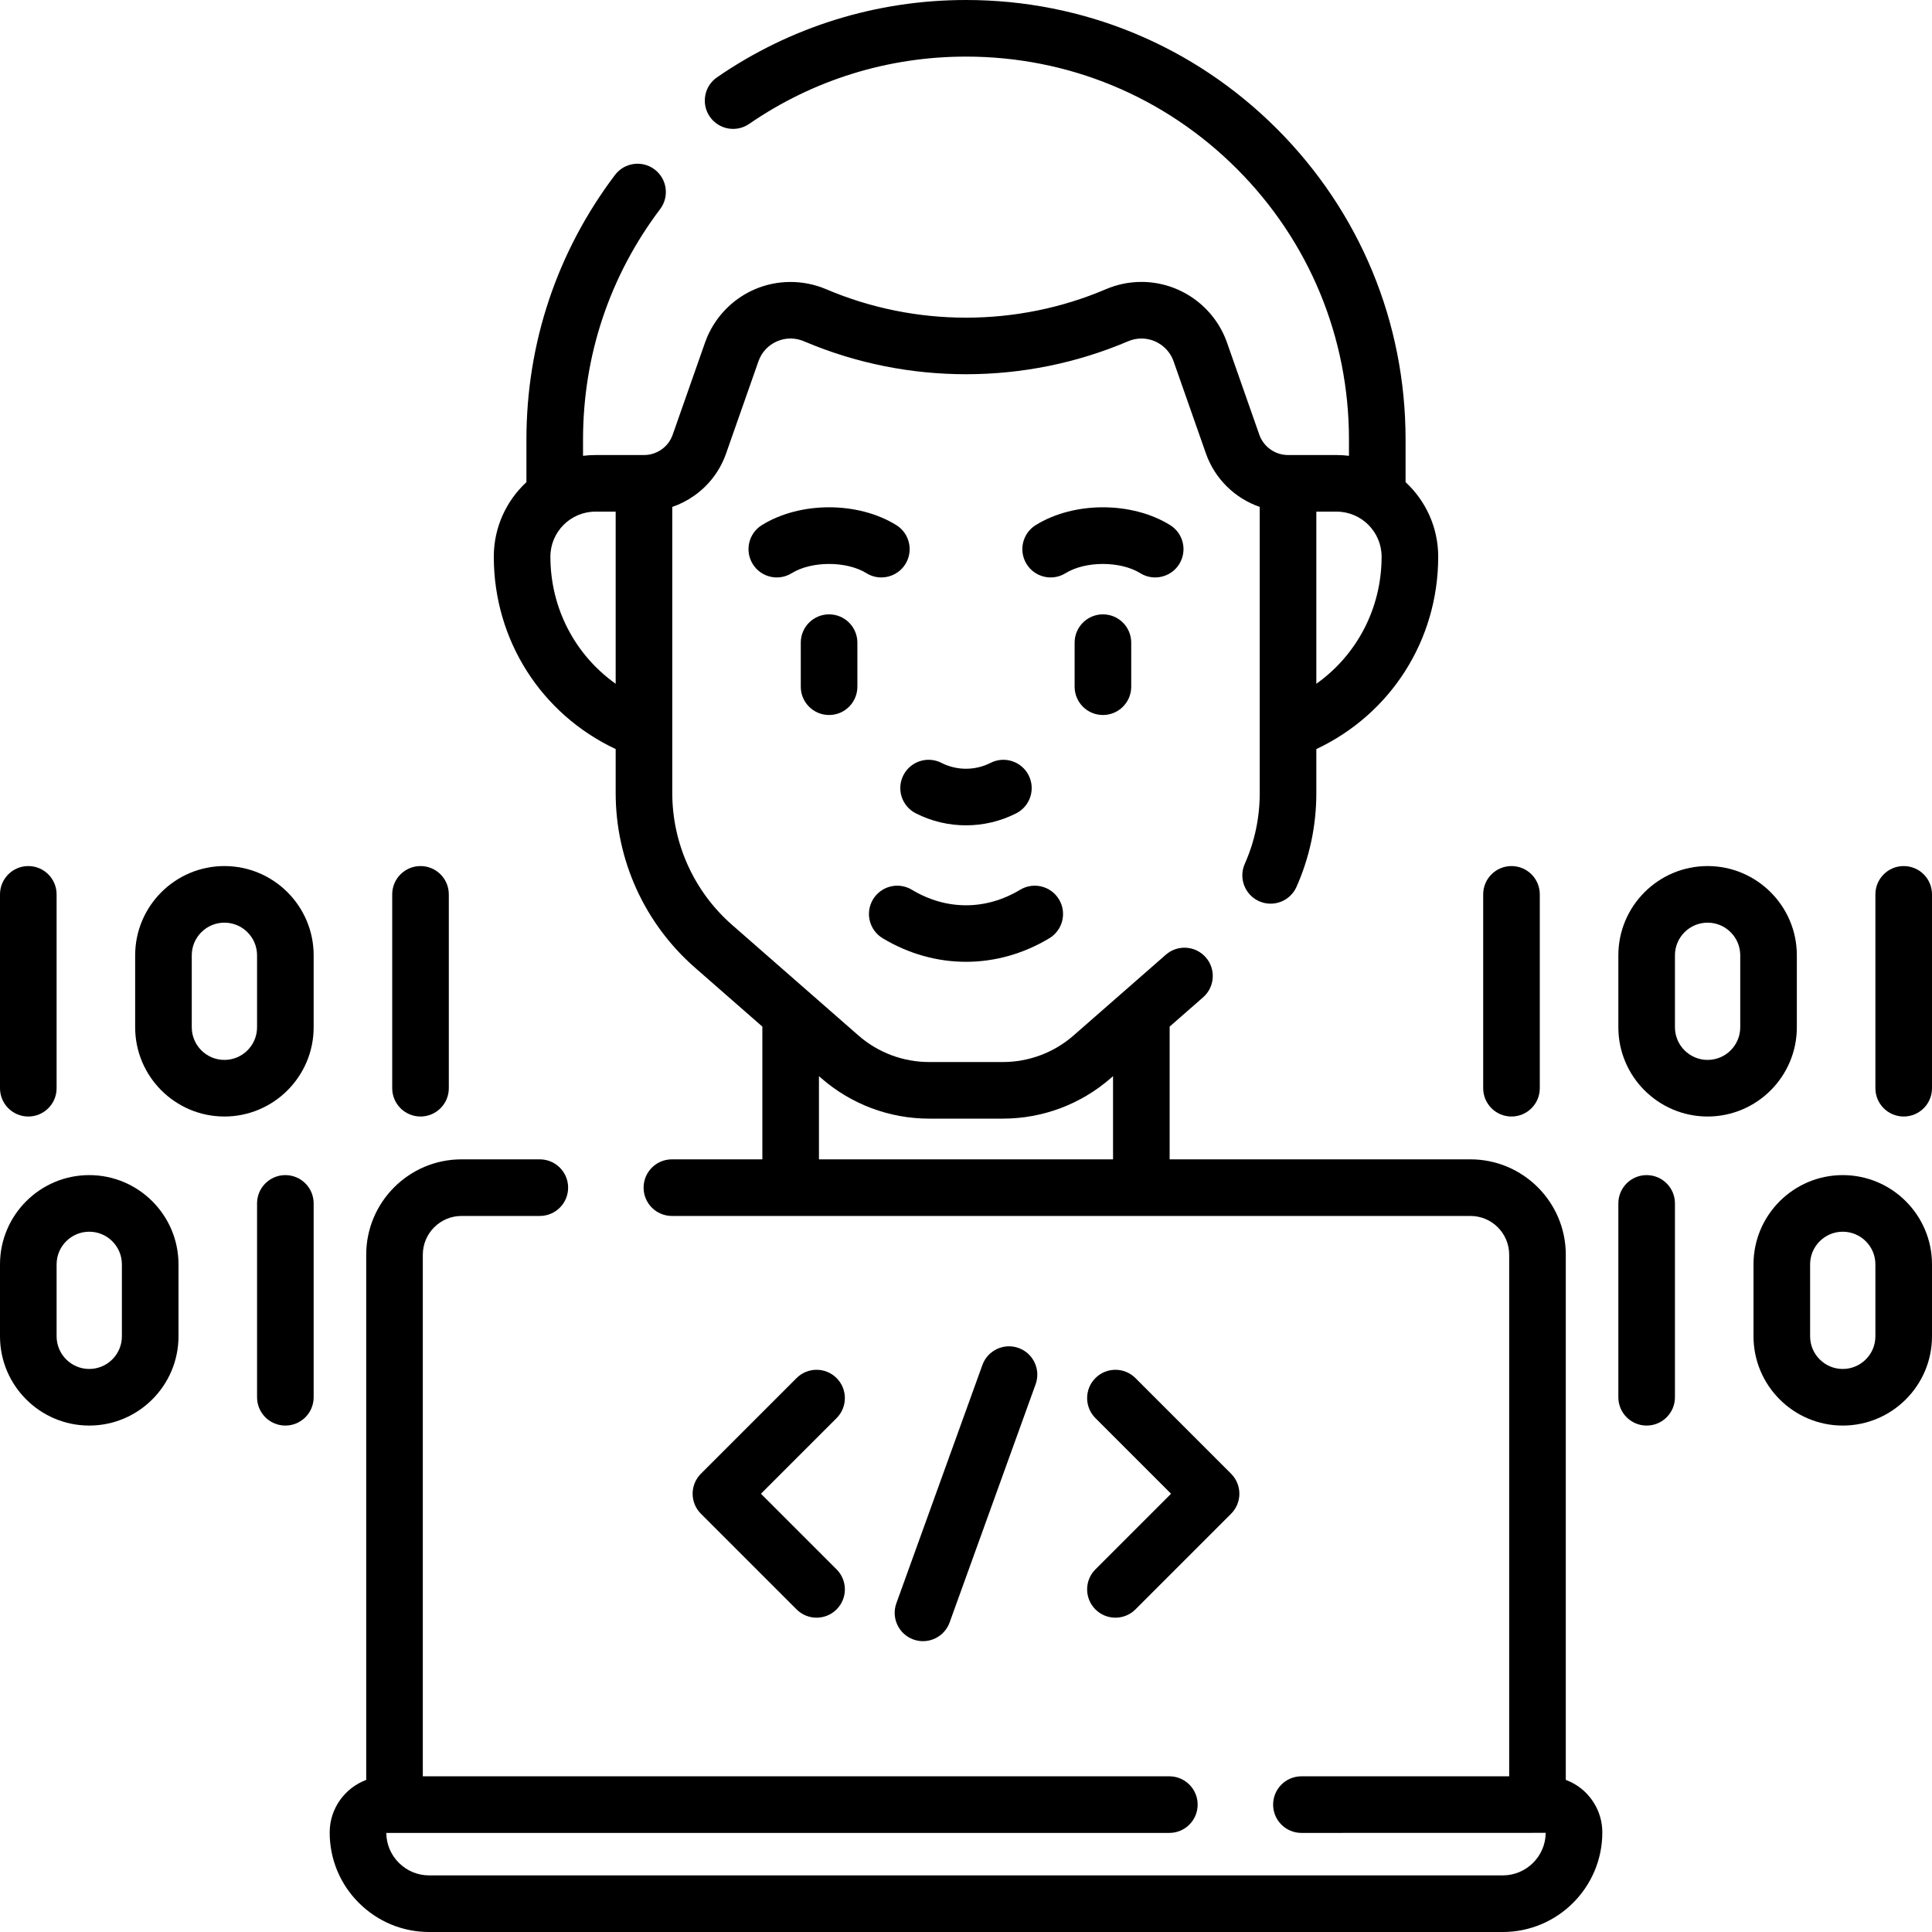
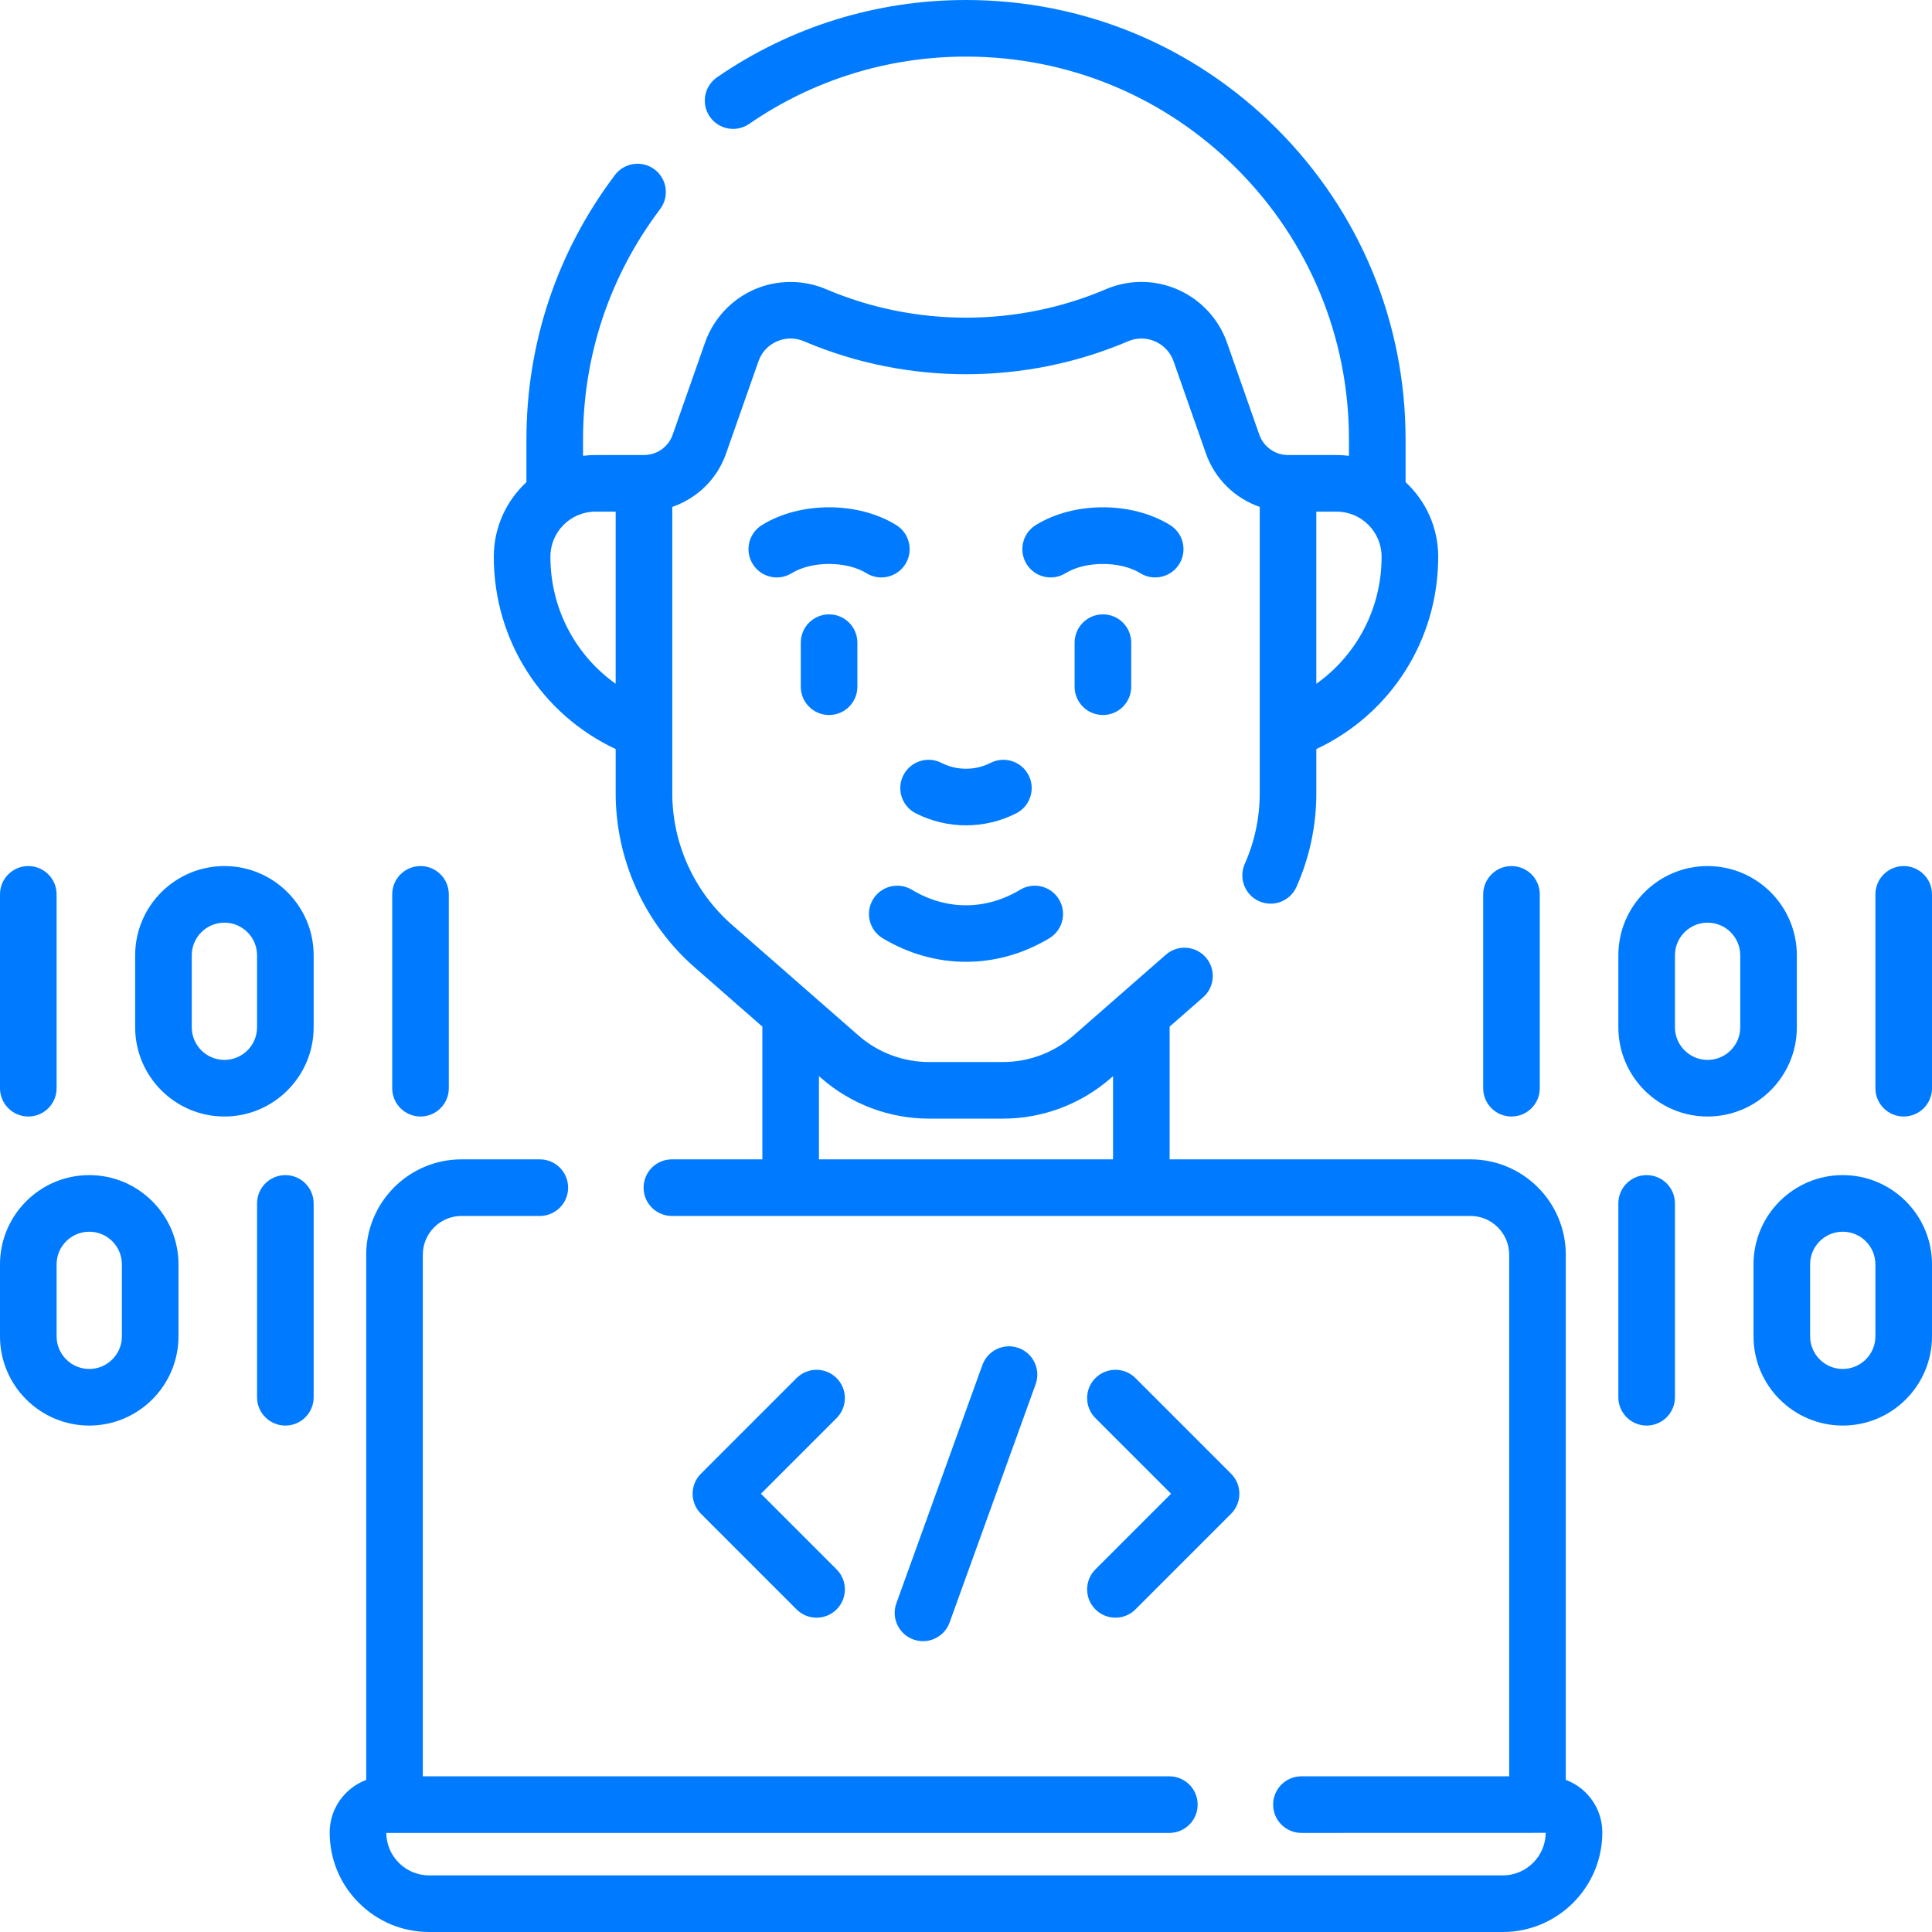
- <svg xmlns="http://www.w3.org/2000/svg" id="Capa_1" enable-background="new 0 0 512 512" viewBox="0 0 512 512">
-   <g>
-     <path d="m242.685 215.535c4.169 2.124 8.742 3.186 13.315 3.186s9.146-1.062 13.315-3.186c3.69-1.88 5.159-6.396 3.278-10.087-1.88-3.691-6.397-5.157-10.087-3.278-4.074 2.074-8.939 2.074-13.014 0-3.691-1.88-8.207-.413-10.087 3.278s-.411 8.207 3.28 10.087z" />
-     <path d="m233.912 248.642c6.915 4.165 14.502 6.247 22.088 6.247s15.173-2.082 22.088-6.247c3.549-2.137 4.692-6.746 2.556-10.294-2.139-3.549-6.746-4.693-10.294-2.556-9.119 5.492-19.58 5.492-28.699 0-3.549-2.138-8.158-.993-10.294 2.556-2.137 3.548-.994 8.157 2.555 10.294z" />
-     <path d="m306.133 153.029c2.511 0 4.964-1.261 6.383-3.553 2.182-3.521 1.095-8.144-2.428-10.324-10.148-6.285-25.456-6.284-35.604 0-3.522 2.181-4.609 6.803-2.428 10.324 2.181 3.523 6.806 4.609 10.324 2.428 5.277-3.267 14.534-3.268 19.812 0 1.229.762 2.593 1.125 3.941 1.125z" />
-     <path d="m233.562 153.029c2.511 0 4.964-1.261 6.383-3.553 2.182-3.521 1.095-8.144-2.428-10.324-10.147-6.285-25.455-6.286-35.604 0-3.522 2.181-4.609 6.803-2.428 10.324 2.181 3.523 6.806 4.609 10.324 2.428 5.278-3.268 14.535-3.267 19.812 0 1.229.762 2.593 1.125 3.941 1.125z" />
-     <path d="m284.786 170.309v11.675c0 4.143 3.357 7.5 7.5 7.5s7.5-3.357 7.5-7.5v-11.675c0-4.143-3.357-7.5-7.5-7.5s-7.5 3.357-7.5 7.5z" />
-     <path d="m212.214 170.309v11.675c0 4.143 3.357 7.5 7.5 7.5s7.5-3.357 7.5-7.5v-11.675c0-4.143-3.357-7.5-7.5-7.5s-7.5 3.357-7.5 7.5z" />
-     <path d="m221.704 365.205c-2.93-2.928-7.678-2.928-10.607 0l-25.347 25.347c-2.929 2.93-2.929 7.678 0 10.607l25.347 25.347c1.465 1.464 3.385 2.196 5.304 2.196s3.839-.732 5.304-2.196c2.929-2.93 2.929-7.678 0-10.607l-20.044-20.043 20.044-20.043c2.928-2.93 2.928-7.678-.001-10.608z" />
-     <path d="m290.296 426.506c1.465 1.464 3.385 2.196 5.304 2.196s3.839-.732 5.304-2.196l25.347-25.347c2.929-2.93 2.929-7.678 0-10.607l-25.347-25.347c-2.93-2.928-7.678-2.928-10.607 0-2.929 2.93-2.929 7.678 0 10.607l20.044 20.043-20.044 20.043c-2.93 2.93-2.93 7.678-.001 10.608z" />
-     <path d="m244.603 434.925c3.07 0 5.951-1.9 7.055-4.955l22.795-63.135c1.406-3.896-.611-8.194-4.508-9.602-3.895-1.406-8.194.611-9.602 4.508l-22.795 63.135c-1.406 3.896.611 8.194 4.508 9.602.84.303 1.701.447 2.547.447z" />
-     <path d="m414.95 471.689v-139.179c0-13.934-11.331-25.27-25.26-25.27h-79.723v-35.18l8.872-7.766c3.117-2.729 3.433-7.467.704-10.583-2.729-3.118-7.467-3.432-10.583-.704l-24.459 21.408c-5.186 4.536-11.839 7.035-18.732 7.035h-19.539c-6.894 0-13.547-2.499-18.731-7.034l-33.479-29.3c-10.079-8.821-15.859-21.556-15.859-34.937v-75.837c2.062-.709 4.026-1.715 5.843-3.001 3.925-2.778 6.839-6.65 8.423-11.187l8.572-24.406c.835-2.382 2.565-4.255 4.872-5.271 2.399-1.069 5.058-1.007 7.444.072 27.231 11.538 58.437 11.502 85.637-.106 1.146-.486 2.333-.733 3.529-.733 3.83 0 7.26 2.433 8.532 6.042l8.561 24.401c2.378 6.777 7.724 11.922 14.267 14.18v75.847c0 6.513-1.334 12.824-3.966 18.762-1.679 3.786.03 8.217 3.817 9.896 3.786 1.679 8.217-.031 9.896-3.817 3.485-7.863 5.253-16.221 5.253-24.84v-11.667c19.741-9.285 32.299-28.896 32.299-50.983 0-7.799-3.334-14.832-8.648-19.756v-11.285c0-31.107-12.115-60.36-34.118-82.375-22.014-22-51.267-34.115-82.374-34.115-23.708 0-46.521 7.083-65.975 20.483-3.411 2.351-4.271 7.021-1.922 10.432 2.351 3.411 7.022 4.271 10.432 1.922 16.939-11.669 36.81-17.837 57.465-17.837 27.102 0 52.59 10.557 71.766 29.722 19.168 19.178 29.724 44.667 29.724 71.768v4.305c-1.081-.132-2.178-.208-3.294-.208-.02.001-12.862-.002-12.881.001-3.409-.01-6.457-2.177-7.588-5.4l-8.564-24.41c-3.386-9.61-12.502-16.067-22.683-16.067-3.222 0-6.382.648-9.405 1.933-23.549 10.051-50.562 10.056-74.112.009-6.096-2.595-13.073-2.581-19.142.101-6.059 2.67-10.789 7.786-12.978 14.032l-8.574 24.412c-.555 1.587-1.568 2.937-2.935 3.903-1.37.97-2.978 1.483-4.65 1.488-.009-.003-12.867 0-12.881-.001-1.116 0-2.213.076-3.294.208v-4.305c0-22.254 7.066-43.376 20.436-61.081 2.496-3.306 1.84-8.009-1.466-10.505-3.306-2.495-8.009-1.839-10.505 1.466-15.351 20.33-23.465 44.577-23.465 70.12v11.283c-5.314 4.924-8.648 11.957-8.648 19.756 0 22.085 12.558 41.698 32.299 50.981v11.669c0 17.706 7.647 34.554 20.98 46.224l17.892 15.658v35.179h-23.972c-4.143 0-7.5 3.357-7.5 7.5s3.357 7.5 7.5 7.5h211.63c5.657 0 10.26 4.606 10.26 10.27v138.23h-55.06c-4.143 0-7.5 3.357-7.5 7.5s3.357 7.5 7.5 7.5l64.74-.018c-.056 6.227-5.14 11.277-11.38 11.277h-284.5c-3.039 0-5.896-1.184-8.054-3.341-2.117-2.11-3.295-4.919-3.325-7.919h207.519c4.143 0 7.5-3.357 7.5-7.5s-3.357-7.5-7.5-7.5h-197.84v-138.23c0-5.663 4.603-10.27 10.26-10.27h20.75c4.143 0 7.5-3.357 7.5-7.5s-3.357-7.5-7.5-7.5h-20.75c-13.929 0-25.26 11.336-25.26 25.27v139.187c-5.644 2.115-9.68 7.55-9.68 13.924 0 7.06 2.747 13.687 7.727 18.653 4.983 4.982 11.607 7.727 18.653 7.727h284.5c14.546 0 26.38-11.834 26.38-26.38 0-3.956-1.54-7.686-4.376-10.542-1.533-1.523-3.342-2.658-5.304-3.39zm-48.811-324.16c0 13.671-6.556 26.048-17.299 33.679v-45.622h5.356c6.585.001 11.943 5.358 11.943 11.943zm-220.278 0c0-6.585 5.357-11.942 11.942-11.942h5.356v45.621c-10.741-7.632-17.298-20.009-17.298-33.679zm71.171 137.66.589.515c7.922 6.93 18.082 10.746 28.609 10.746h19.539c10.527 0 20.688-3.816 28.61-10.747l.588-.515v22.052h-77.936v-22.051z" />
-     <path d="m476.182 272.237v-19.071c0-13.041-10.61-23.651-23.651-23.651-13.042 0-23.652 10.61-23.652 23.651v19.071c0 13.041 10.61 23.651 23.652 23.651 13.04.001 23.651-10.61 23.651-23.651zm-15 0c0 4.771-3.881 8.651-8.651 8.651s-8.652-3.881-8.652-8.651v-19.071c0-4.771 3.882-8.651 8.652-8.651s8.651 3.881 8.651 8.651z" />
-     <path d="m400.56 295.889c4.143 0 7.5-3.357 7.5-7.5v-51.374c0-4.143-3.357-7.5-7.5-7.5s-7.5 3.357-7.5 7.5v51.374c0 4.142 3.357 7.5 7.5 7.5z" />
-     <path d="m488.349 311.416c-13.041 0-23.651 10.61-23.651 23.651v19.07c0 13.042 10.61 23.652 23.651 23.652s23.651-10.609 23.651-23.651v-19.07c0-13.042-10.61-23.652-23.651-23.652zm8.651 42.722c0 4.771-3.881 8.652-8.651 8.652s-8.651-3.882-8.651-8.652v-19.07c0-4.771 3.881-8.651 8.651-8.651s8.651 3.881 8.651 8.651z" />
-     <path d="m436.378 311.416c-4.143 0-7.5 3.357-7.5 7.5v51.374c0 4.143 3.357 7.5 7.5 7.5s7.5-3.357 7.5-7.5v-51.374c0-4.143-3.357-7.5-7.5-7.5z" />
-     <path d="m504.5 229.515c-4.143 0-7.5 3.357-7.5 7.5v51.374c0 4.143 3.357 7.5 7.5 7.5s7.5-3.357 7.5-7.5v-51.374c0-4.143-3.357-7.5-7.5-7.5z" />
-     <path d="m59.47 229.515c-13.041 0-23.651 10.61-23.651 23.651v19.071c0 13.041 10.61 23.651 23.651 23.651 13.042 0 23.652-10.61 23.652-23.651v-19.071c0-13.041-10.61-23.651-23.652-23.651zm8.652 42.722c0 4.771-3.882 8.651-8.652 8.651s-8.651-3.881-8.651-8.651v-19.071c0-4.771 3.881-8.651 8.651-8.651s8.652 3.881 8.652 8.651z" />
-     <path d="m111.44 295.889c4.143 0 7.5-3.357 7.5-7.5v-51.374c0-4.143-3.357-7.5-7.5-7.5s-7.5 3.357-7.5 7.5v51.374c0 4.142 3.358 7.5 7.5 7.5z" />
-     <path d="m23.651 311.416c-13.041 0-23.651 10.61-23.651 23.651v19.07c0 13.042 10.61 23.652 23.651 23.652s23.651-10.61 23.651-23.652v-19.07c.001-13.041-10.61-23.651-23.651-23.651zm8.652 42.722c0 4.771-3.881 8.652-8.651 8.652s-8.652-3.882-8.652-8.652v-19.07c0-4.771 3.881-8.651 8.651-8.651s8.651 3.881 8.651 8.651v19.07z" />
-     <path d="m75.622 311.416c-4.143 0-7.5 3.357-7.5 7.5v51.374c0 4.143 3.357 7.5 7.5 7.5s7.5-3.357 7.5-7.5v-51.374c0-4.143-3.357-7.5-7.5-7.5z" />
-     <path d="m7.5 295.889c4.143 0 7.5-3.357 7.5-7.5v-51.374c0-4.143-3.357-7.5-7.5-7.5s-7.5 3.357-7.5 7.5v51.374c0 4.142 3.357 7.5 7.5 7.5z" />
+ <svg xmlns="http://www.w3.org/2000/svg" id="Capa_1" enable-background="new 0 0 512 512" viewBox="0 0 512 512" version="1.1">
+   <defs id="defs35" />
+   <g id="g20" style="fill:#007bff;fill-opacity:1">
+     <path d="m242.685 215.535c4.169 2.124 8.742 3.186 13.315 3.186s9.146-1.062 13.315-3.186c3.69-1.88 5.159-6.396 3.278-10.087-1.88-3.691-6.397-5.157-10.087-3.278-4.074 2.074-8.939 2.074-13.014 0-3.691-1.88-8.207-.413-10.087 3.278s-.411 8.207 3.28 10.087z" id="path1" style="fill:#007bff;fill-opacity:1" />
+     <path d="m233.912 248.642c6.915 4.165 14.502 6.247 22.088 6.247s15.173-2.082 22.088-6.247c3.549-2.137 4.692-6.746 2.556-10.294-2.139-3.549-6.746-4.693-10.294-2.556-9.119 5.492-19.58 5.492-28.699 0-3.549-2.138-8.158-.993-10.294 2.556-2.137 3.548-.994 8.157 2.555 10.294z" id="path2" style="fill:#007bff;fill-opacity:1" />
+     <path d="m306.133 153.029c2.511 0 4.964-1.261 6.383-3.553 2.182-3.521 1.095-8.144-2.428-10.324-10.148-6.285-25.456-6.284-35.604 0-3.522 2.181-4.609 6.803-2.428 10.324 2.181 3.523 6.806 4.609 10.324 2.428 5.277-3.267 14.534-3.268 19.812 0 1.229.762 2.593 1.125 3.941 1.125z" id="path3" style="fill:#007bff;fill-opacity:1" />
+     <path d="m233.562 153.029c2.511 0 4.964-1.261 6.383-3.553 2.182-3.521 1.095-8.144-2.428-10.324-10.147-6.285-25.455-6.286-35.604 0-3.522 2.181-4.609 6.803-2.428 10.324 2.181 3.523 6.806 4.609 10.324 2.428 5.278-3.268 14.535-3.267 19.812 0 1.229.762 2.593 1.125 3.941 1.125z" id="path4" style="fill:#007bff;fill-opacity:1" />
+     <path d="m284.786 170.309v11.675c0 4.143 3.357 7.5 7.5 7.5s7.5-3.357 7.5-7.5v-11.675c0-4.143-3.357-7.5-7.5-7.5s-7.5 3.357-7.5 7.5z" id="path5" style="fill:#007bff;fill-opacity:1" />
+     <path d="m212.214 170.309v11.675c0 4.143 3.357 7.5 7.5 7.5s7.5-3.357 7.5-7.5v-11.675c0-4.143-3.357-7.5-7.5-7.5s-7.5 3.357-7.5 7.5z" id="path6" style="fill:#007bff;fill-opacity:1" />
+     <path d="m221.704 365.205c-2.93-2.928-7.678-2.928-10.607 0l-25.347 25.347c-2.929 2.93-2.929 7.678 0 10.607l25.347 25.347c1.465 1.464 3.385 2.196 5.304 2.196s3.839-.732 5.304-2.196c2.929-2.93 2.929-7.678 0-10.607l-20.044-20.043 20.044-20.043c2.928-2.93 2.928-7.678-.001-10.608z" id="path7" style="fill:#007bff;fill-opacity:1" />
+     <path d="m290.296 426.506c1.465 1.464 3.385 2.196 5.304 2.196s3.839-.732 5.304-2.196l25.347-25.347c2.929-2.93 2.929-7.678 0-10.607l-25.347-25.347c-2.93-2.928-7.678-2.928-10.607 0-2.929 2.93-2.929 7.678 0 10.607l20.044 20.043-20.044 20.043c-2.93 2.93-2.93 7.678-.001 10.608z" id="path8" style="fill:#007bff;fill-opacity:1" />
+     <path d="m244.603 434.925c3.07 0 5.951-1.9 7.055-4.955l22.795-63.135c1.406-3.896-.611-8.194-4.508-9.602-3.895-1.406-8.194.611-9.602 4.508l-22.795 63.135c-1.406 3.896.611 8.194 4.508 9.602.84.303 1.701.447 2.547.447z" id="path9" style="fill:#007bff;fill-opacity:1" />
+     <path d="m414.95 471.689v-139.179c0-13.934-11.331-25.27-25.26-25.27h-79.723v-35.18l8.872-7.766c3.117-2.729 3.433-7.467.704-10.583-2.729-3.118-7.467-3.432-10.583-.704l-24.459 21.408c-5.186 4.536-11.839 7.035-18.732 7.035h-19.539c-6.894 0-13.547-2.499-18.731-7.034l-33.479-29.3c-10.079-8.821-15.859-21.556-15.859-34.937v-75.837c2.062-.709 4.026-1.715 5.843-3.001 3.925-2.778 6.839-6.65 8.423-11.187l8.572-24.406c.835-2.382 2.565-4.255 4.872-5.271 2.399-1.069 5.058-1.007 7.444.072 27.231 11.538 58.437 11.502 85.637-.106 1.146-.486 2.333-.733 3.529-.733 3.83 0 7.26 2.433 8.532 6.042l8.561 24.401c2.378 6.777 7.724 11.922 14.267 14.18v75.847c0 6.513-1.334 12.824-3.966 18.762-1.679 3.786.03 8.217 3.817 9.896 3.786 1.679 8.217-.031 9.896-3.817 3.485-7.863 5.253-16.221 5.253-24.84v-11.667c19.741-9.285 32.299-28.896 32.299-50.983 0-7.799-3.334-14.832-8.648-19.756v-11.285c0-31.107-12.115-60.36-34.118-82.375-22.014-22-51.267-34.115-82.374-34.115-23.708 0-46.521 7.083-65.975 20.483-3.411 2.351-4.271 7.021-1.922 10.432 2.351 3.411 7.022 4.271 10.432 1.922 16.939-11.669 36.81-17.837 57.465-17.837 27.102 0 52.59 10.557 71.766 29.722 19.168 19.178 29.724 44.667 29.724 71.768v4.305c-1.081-.132-2.178-.208-3.294-.208-.02.001-12.862-.002-12.881.001-3.409-.01-6.457-2.177-7.588-5.4l-8.564-24.41c-3.386-9.61-12.502-16.067-22.683-16.067-3.222 0-6.382.648-9.405 1.933-23.549 10.051-50.562 10.056-74.112.009-6.096-2.595-13.073-2.581-19.142.101-6.059 2.67-10.789 7.786-12.978 14.032l-8.574 24.412c-.555 1.587-1.568 2.937-2.935 3.903-1.37.97-2.978 1.483-4.65 1.488-.009-.003-12.867 0-12.881-.001-1.116 0-2.213.076-3.294.208v-4.305c0-22.254 7.066-43.376 20.436-61.081 2.496-3.306 1.84-8.009-1.466-10.505-3.306-2.495-8.009-1.839-10.505 1.466-15.351 20.33-23.465 44.577-23.465 70.12v11.283c-5.314 4.924-8.648 11.957-8.648 19.756 0 22.085 12.558 41.698 32.299 50.981v11.669c0 17.706 7.647 34.554 20.98 46.224l17.892 15.658v35.179h-23.972c-4.143 0-7.5 3.357-7.5 7.5s3.357 7.5 7.5 7.5h211.63c5.657 0 10.26 4.606 10.26 10.27v138.23h-55.06c-4.143 0-7.5 3.357-7.5 7.5s3.357 7.5 7.5 7.5l64.74-.018c-.056 6.227-5.14 11.277-11.38 11.277h-284.5c-3.039 0-5.896-1.184-8.054-3.341-2.117-2.11-3.295-4.919-3.325-7.919h207.519c4.143 0 7.5-3.357 7.5-7.5s-3.357-7.5-7.5-7.5h-197.84v-138.23c0-5.663 4.603-10.27 10.26-10.27h20.75c4.143 0 7.5-3.357 7.5-7.5s-3.357-7.5-7.5-7.5h-20.75c-13.929 0-25.26 11.336-25.26 25.27v139.187c-5.644 2.115-9.68 7.55-9.68 13.924 0 7.06 2.747 13.687 7.727 18.653 4.983 4.982 11.607 7.727 18.653 7.727h284.5c14.546 0 26.38-11.834 26.38-26.38 0-3.956-1.54-7.686-4.376-10.542-1.533-1.523-3.342-2.658-5.304-3.39zm-48.811-324.16c0 13.671-6.556 26.048-17.299 33.679v-45.622h5.356c6.585.001 11.943 5.358 11.943 11.943zm-220.278 0c0-6.585 5.357-11.942 11.942-11.942h5.356v45.621c-10.741-7.632-17.298-20.009-17.298-33.679zm71.171 137.66.589.515c7.922 6.93 18.082 10.746 28.609 10.746h19.539c10.527 0 20.688-3.816 28.61-10.747l.588-.515v22.052h-77.936v-22.051z" id="path10" style="fill:#007bff;fill-opacity:1" />
+     <path d="m476.182 272.237v-19.071c0-13.041-10.61-23.651-23.651-23.651-13.042 0-23.652 10.61-23.652 23.651v19.071c0 13.041 10.61 23.651 23.652 23.651 13.04.001 23.651-10.61 23.651-23.651zm-15 0c0 4.771-3.881 8.651-8.651 8.651s-8.652-3.881-8.652-8.651v-19.071c0-4.771 3.882-8.651 8.652-8.651s8.651 3.881 8.651 8.651z" id="path11" style="fill:#007bff;fill-opacity:1" />
+     <path d="m400.56 295.889c4.143 0 7.5-3.357 7.5-7.5v-51.374c0-4.143-3.357-7.5-7.5-7.5s-7.5 3.357-7.5 7.5v51.374c0 4.142 3.357 7.5 7.5 7.5z" id="path12" style="fill:#007bff;fill-opacity:1" />
+     <path d="m488.349 311.416c-13.041 0-23.651 10.61-23.651 23.651v19.07c0 13.042 10.61 23.652 23.651 23.652s23.651-10.609 23.651-23.651v-19.07c0-13.042-10.61-23.652-23.651-23.652zm8.651 42.722c0 4.771-3.881 8.652-8.651 8.652s-8.651-3.882-8.651-8.652v-19.07c0-4.771 3.881-8.651 8.651-8.651s8.651 3.881 8.651 8.651z" id="path13" style="fill:#007bff;fill-opacity:1" />
+     <path d="m436.378 311.416c-4.143 0-7.5 3.357-7.5 7.5v51.374c0 4.143 3.357 7.5 7.5 7.5s7.5-3.357 7.5-7.5v-51.374c0-4.143-3.357-7.5-7.5-7.5z" id="path14" style="fill:#007bff;fill-opacity:1" />
+     <path d="m504.5 229.515c-4.143 0-7.5 3.357-7.5 7.5v51.374c0 4.143 3.357 7.5 7.5 7.5s7.5-3.357 7.5-7.5v-51.374c0-4.143-3.357-7.5-7.5-7.5z" id="path15" style="fill:#007bff;fill-opacity:1" />
+     <path d="m59.47 229.515c-13.041 0-23.651 10.61-23.651 23.651v19.071c0 13.041 10.61 23.651 23.651 23.651 13.042 0 23.652-10.61 23.652-23.651v-19.071c0-13.041-10.61-23.651-23.652-23.651zm8.652 42.722c0 4.771-3.882 8.651-8.652 8.651s-8.651-3.881-8.651-8.651v-19.071c0-4.771 3.881-8.651 8.651-8.651s8.652 3.881 8.652 8.651z" id="path16" style="fill:#007bff;fill-opacity:1" />
+     <path d="m111.44 295.889c4.143 0 7.5-3.357 7.5-7.5v-51.374c0-4.143-3.357-7.5-7.5-7.5s-7.5 3.357-7.5 7.5v51.374c0 4.142 3.358 7.5 7.5 7.5z" id="path17" style="fill:#007bff;fill-opacity:1" />
+     <path d="m23.651 311.416c-13.041 0-23.651 10.61-23.651 23.651v19.07c0 13.042 10.61 23.652 23.651 23.652s23.651-10.61 23.651-23.652v-19.07c.001-13.041-10.61-23.651-23.651-23.651zm8.652 42.722c0 4.771-3.881 8.652-8.651 8.652s-8.652-3.882-8.652-8.652v-19.07c0-4.771 3.881-8.651 8.651-8.651s8.651 3.881 8.651 8.651v19.07z" id="path18" style="fill:#007bff;fill-opacity:1" />
+     <path d="m75.622 311.416c-4.143 0-7.5 3.357-7.5 7.5v51.374c0 4.143 3.357 7.5 7.5 7.5s7.5-3.357 7.5-7.5v-51.374c0-4.143-3.357-7.5-7.5-7.5z" id="path19" style="fill:#007bff;fill-opacity:1" />
+     <path d="m7.5 295.889c4.143 0 7.5-3.357 7.5-7.5v-51.374c0-4.143-3.357-7.5-7.5-7.5s-7.5 3.357-7.5 7.5v51.374c0 4.142 3.357 7.5 7.5 7.5z" id="path20" style="fill:#007bff;fill-opacity:1" />
  </g>
-   <g />
-   <g />
-   <g />
-   <g />
-   <g />
-   <g />
-   <g />
-   <g />
-   <g />
-   <g />
-   <g />
-   <g />
-   <g />
-   <g />
-   <g />
+   <g id="g21" />
+   <g id="g22" />
+   <g id="g23" />
+   <g id="g24" />
+   <g id="g25" />
+   <g id="g26" />
+   <g id="g27" />
+   <g id="g28" />
+   <g id="g29" />
+   <g id="g30" />
+   <g id="g31" />
+   <g id="g32" />
+   <g id="g33" />
+   <g id="g34" />
+   <g id="g35" />
</svg>
